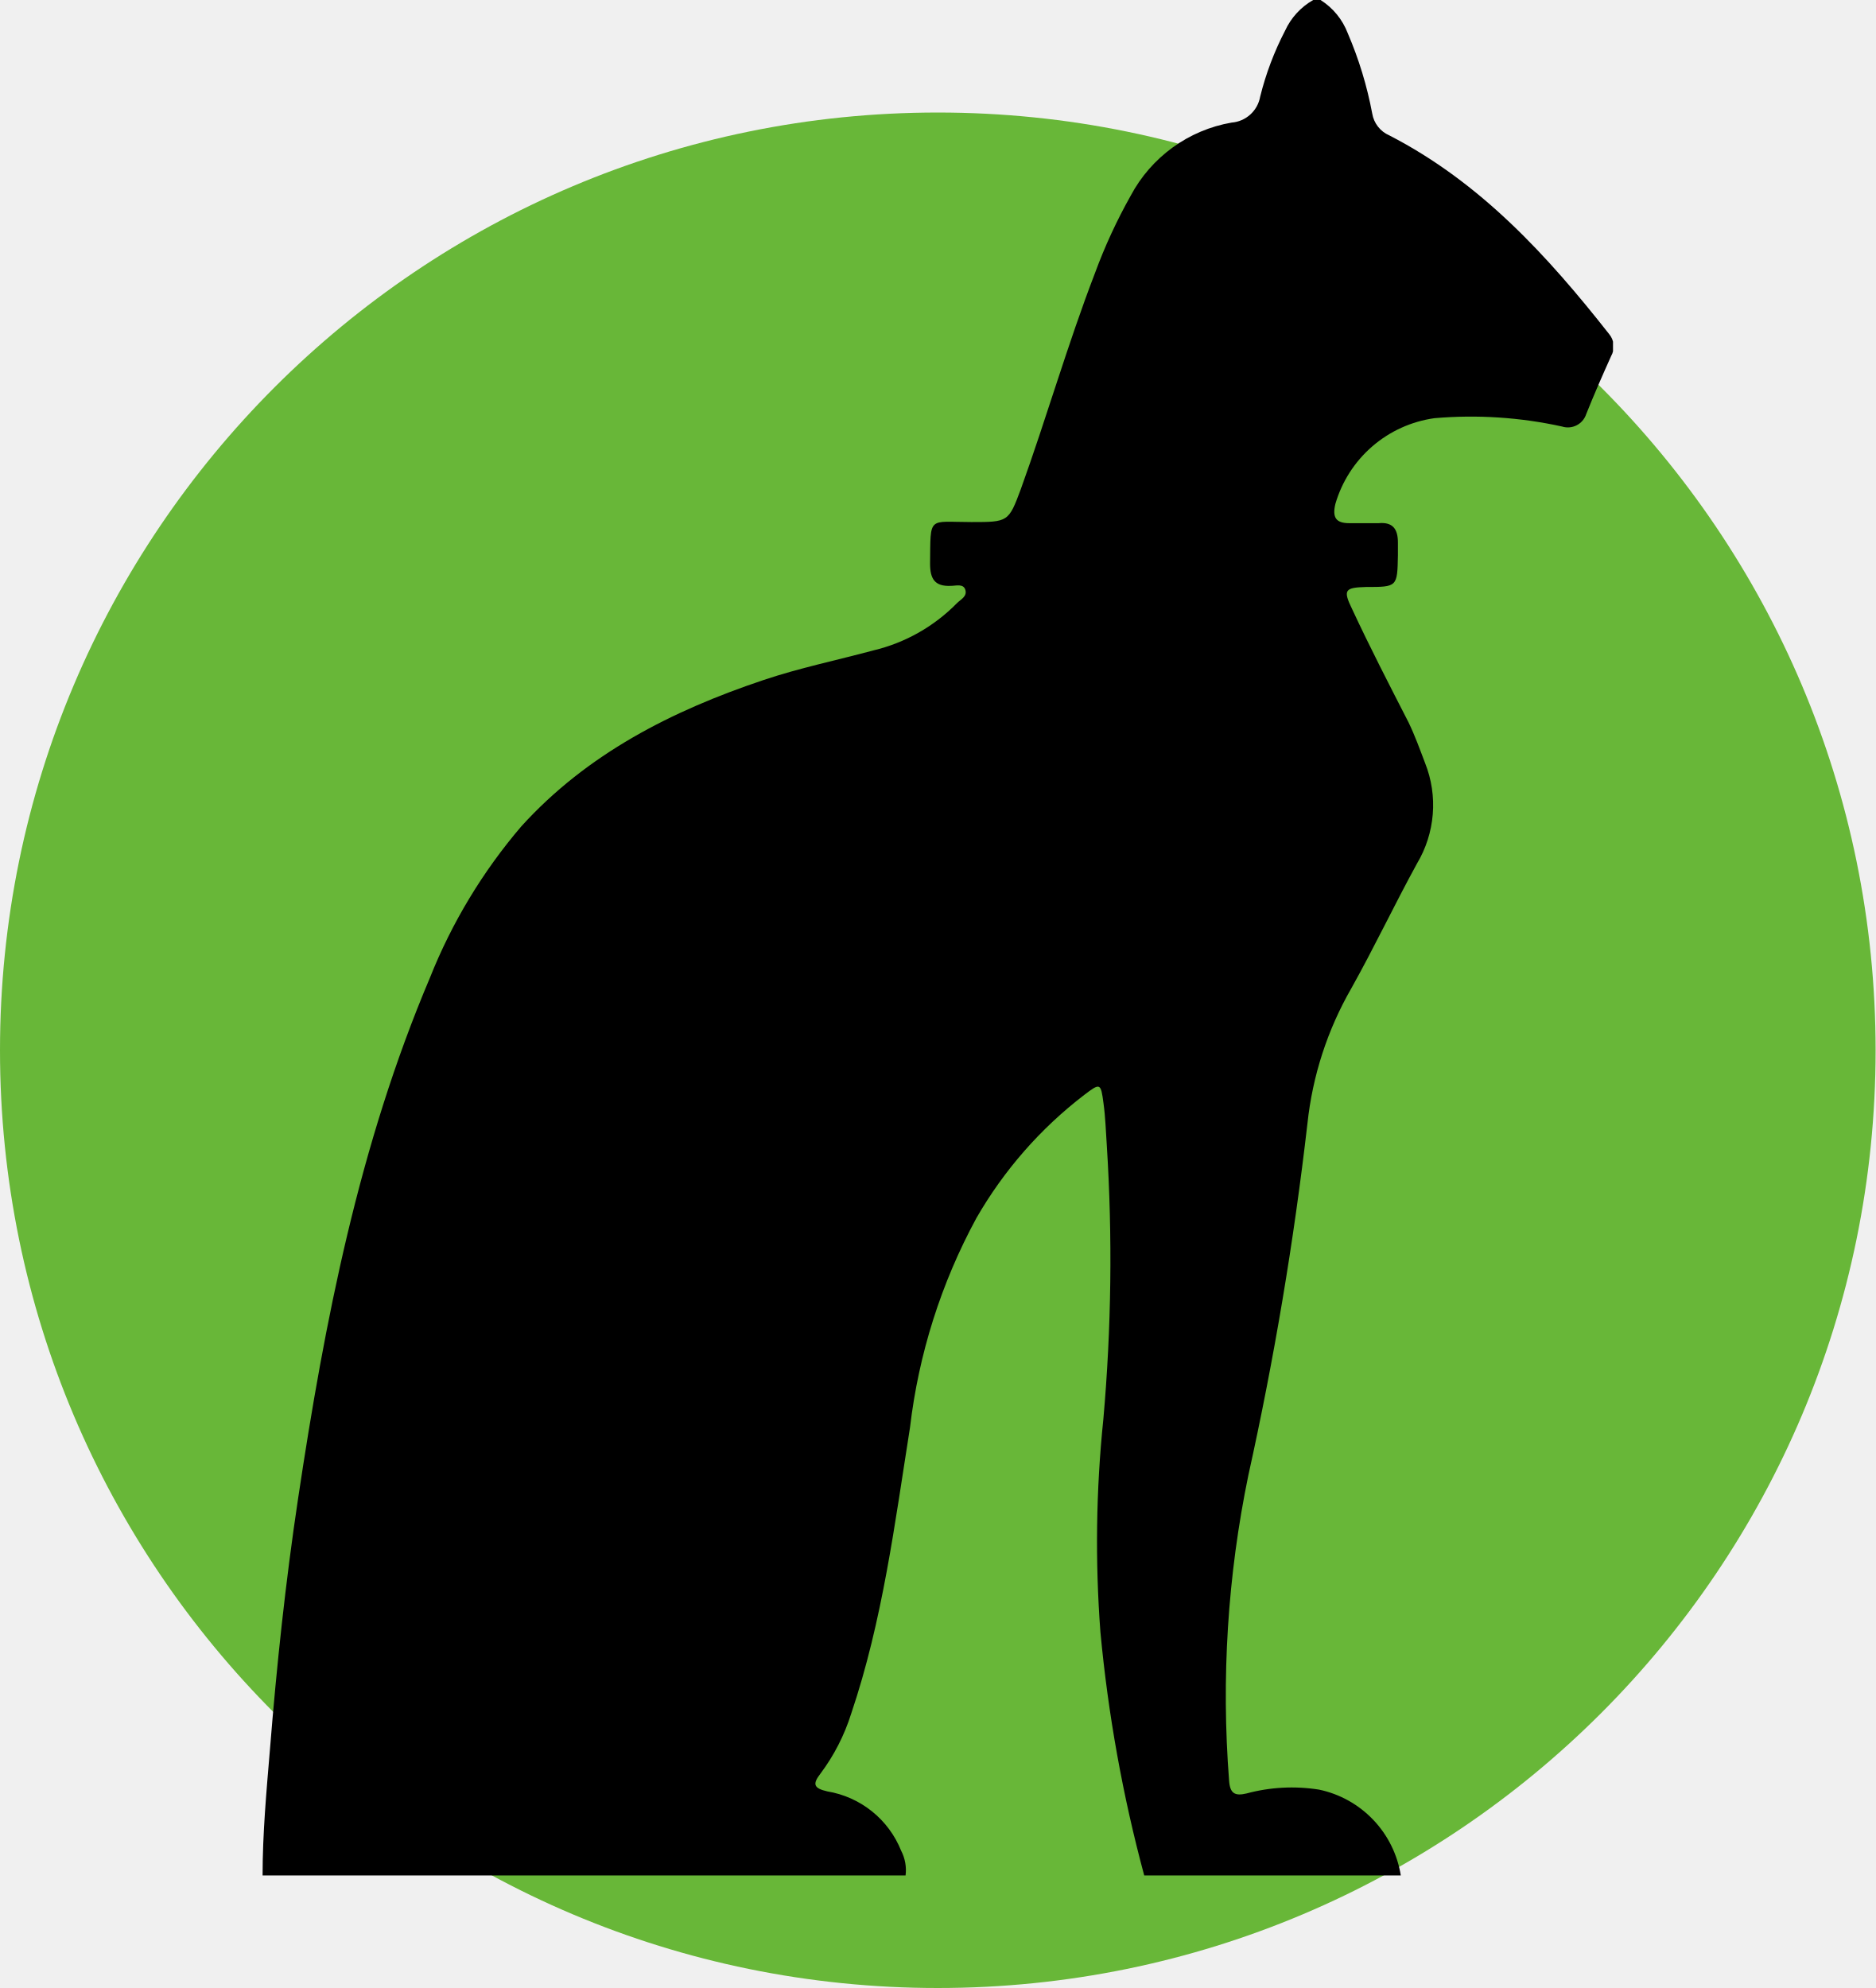
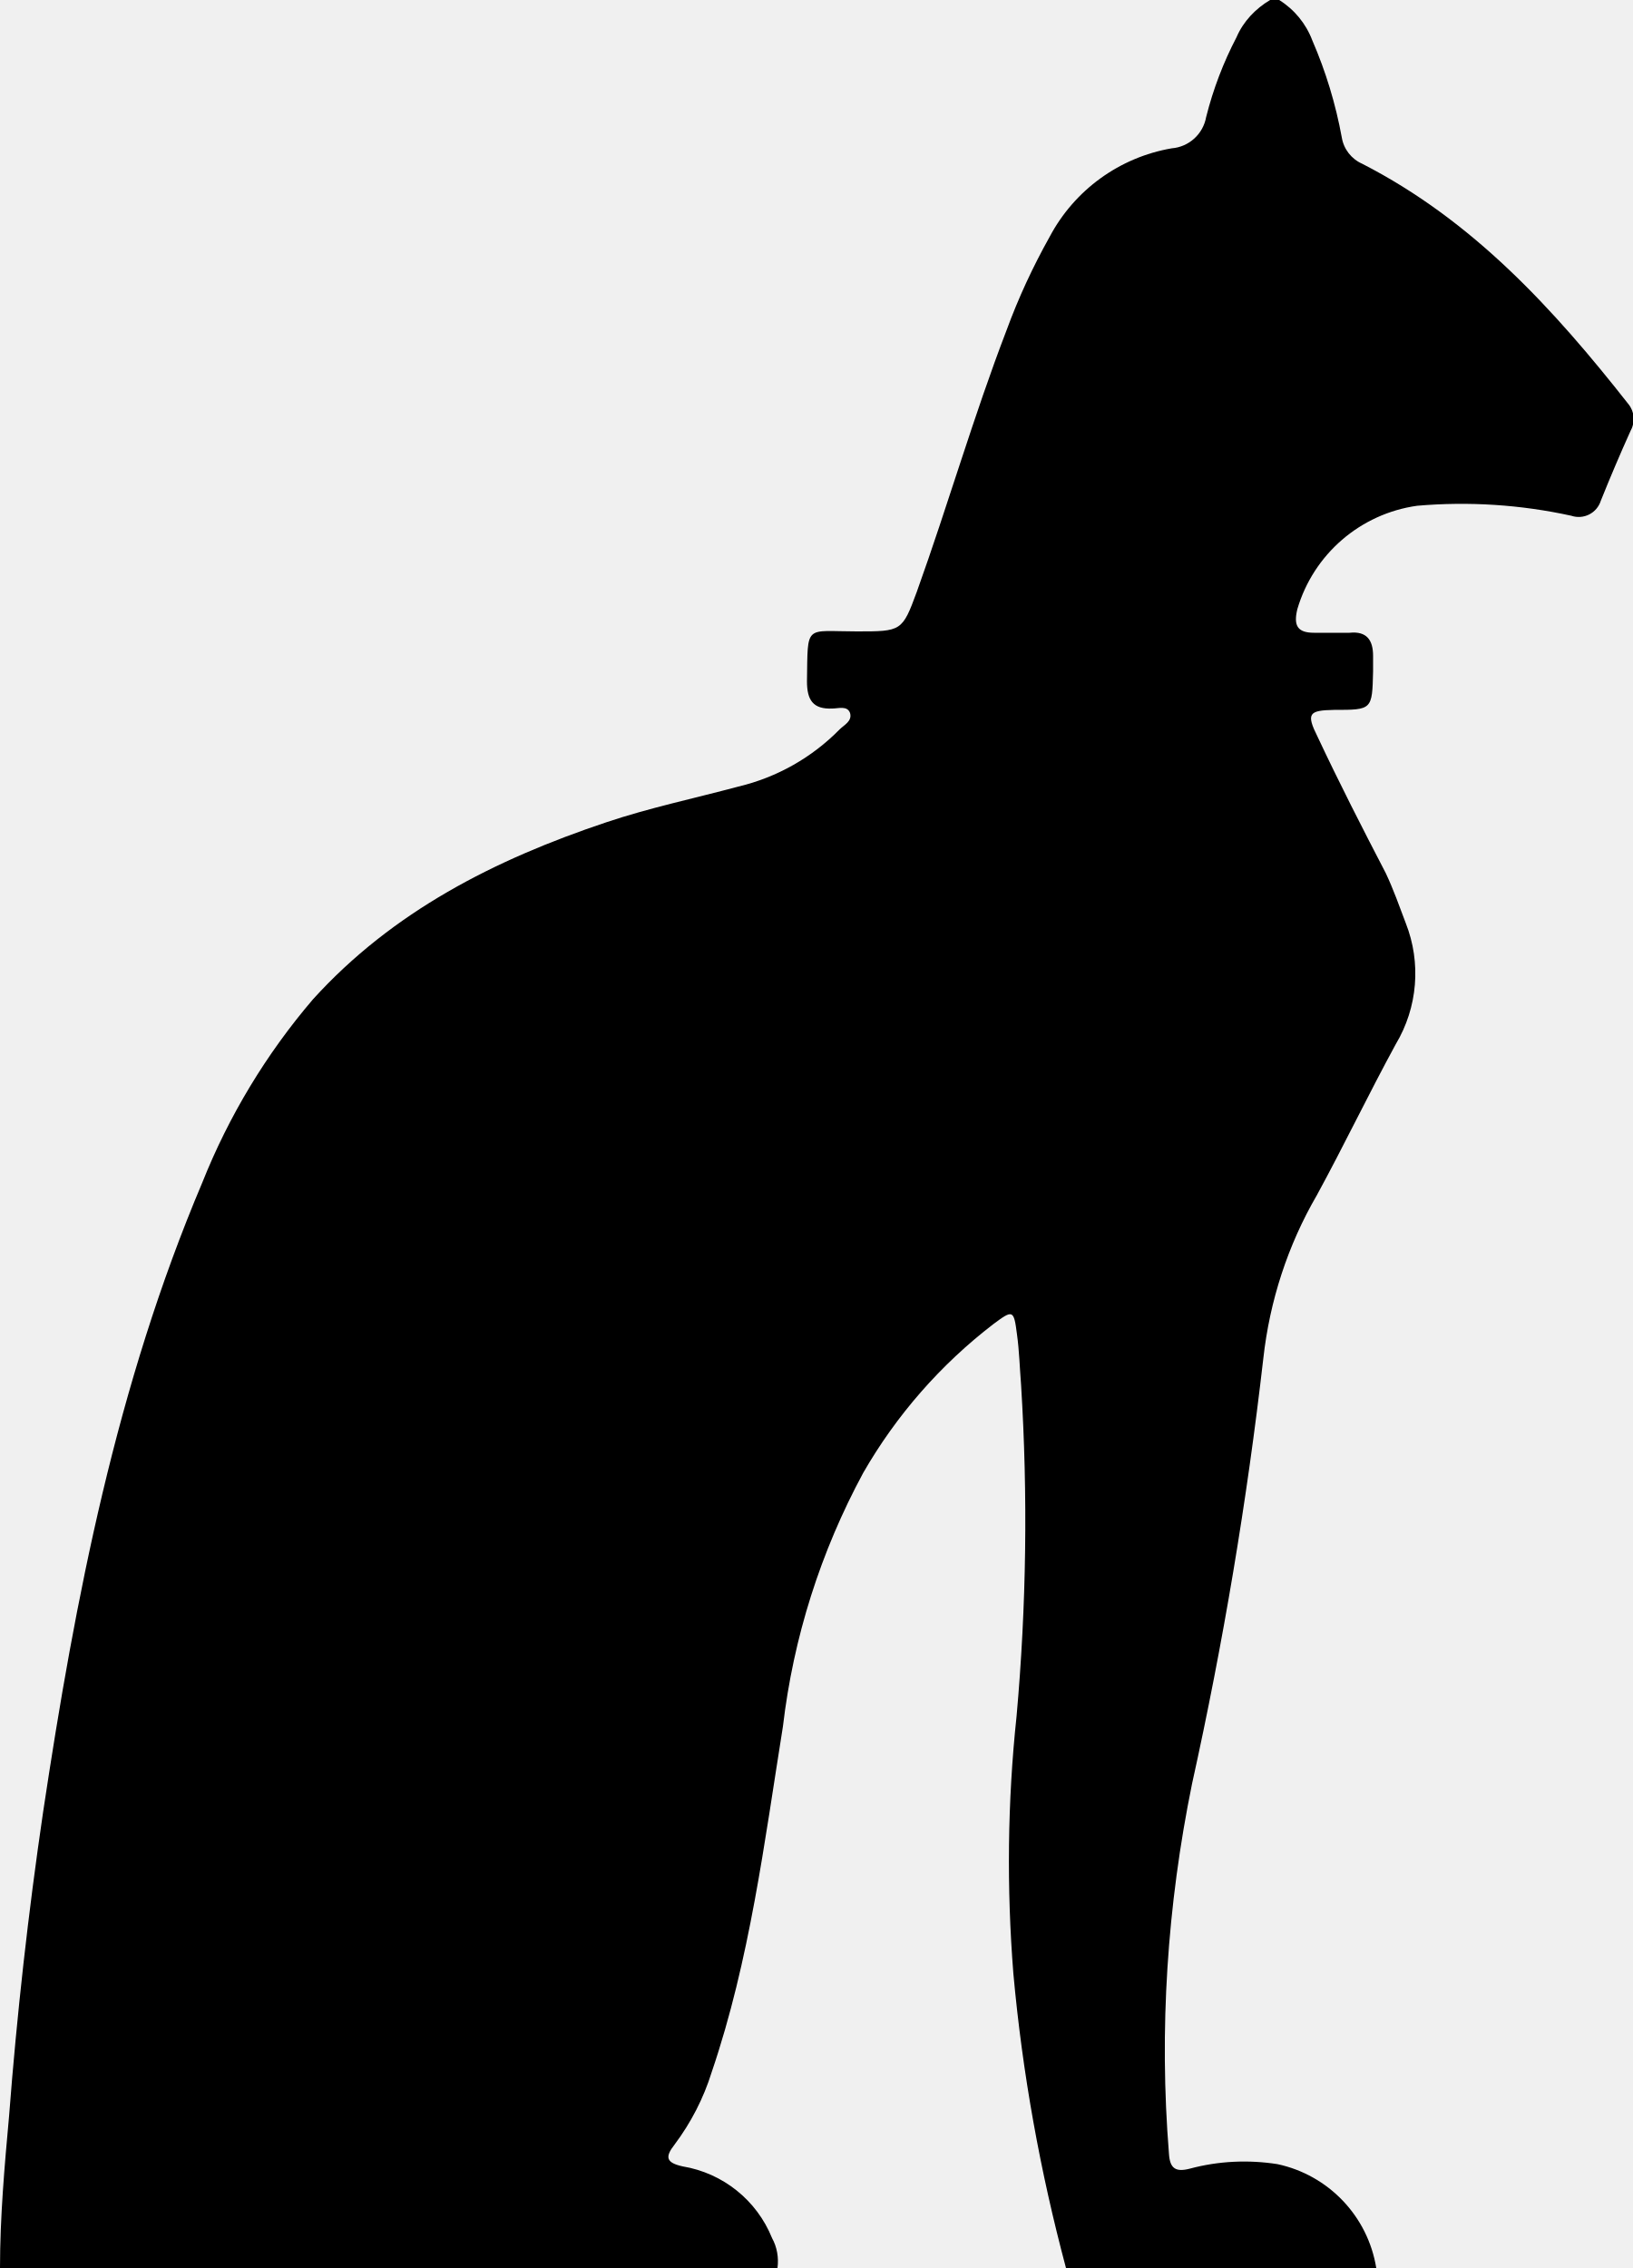
- <svg xmlns="http://www.w3.org/2000/svg" width="50" height="53" viewBox="0 0 50 53" fill="none">
-   <circle cx="25" cy="28" r="25" fill="#68B738" />
-   <g clip-path="url(#clip0_94_6)">
-     <path d="M35.203 0H35.008C34.678 0.187 34.415 0.474 34.257 0.82C33.968 1.377 33.745 1.967 33.594 2.577C33.561 2.761 33.469 2.928 33.331 3.053C33.193 3.178 33.018 3.254 32.833 3.268C32.266 3.366 31.729 3.592 31.263 3.93C30.797 4.268 30.413 4.708 30.143 5.216C29.771 5.877 29.453 6.566 29.191 7.278C28.461 9.175 27.901 11.134 27.211 13.046C26.887 13.918 26.872 13.918 25.895 13.918C24.727 13.918 24.81 13.737 24.794 15.026C24.794 15.433 24.918 15.639 25.35 15.619C25.483 15.619 25.684 15.552 25.735 15.727C25.787 15.902 25.612 15.979 25.509 16.082C24.899 16.703 24.128 17.139 23.282 17.34C22.305 17.603 21.307 17.809 20.356 18.129C17.913 18.948 15.655 20.093 13.897 22.031C12.868 23.235 12.044 24.6 11.459 26.072C9.571 30.526 8.656 35.217 7.946 39.954C7.612 42.175 7.375 44.407 7.195 46.655C7.103 47.758 7 48.876 7 50H24.141C24.17 49.773 24.128 49.543 24.023 49.34C23.858 48.929 23.59 48.567 23.245 48.29C22.9 48.013 22.489 47.83 22.053 47.758C21.693 47.675 21.652 47.567 21.873 47.283C22.234 46.801 22.51 46.261 22.691 45.686C23.529 43.206 23.853 40.619 24.259 38.057C24.489 36.1 25.089 34.205 26.029 32.474C26.761 31.2 27.738 30.084 28.903 29.191C29.33 28.866 29.346 28.866 29.418 29.418C29.469 29.784 29.479 30.16 29.505 30.531C29.66 32.966 29.628 35.41 29.413 37.84C29.218 39.724 29.193 41.622 29.335 43.51C29.54 45.703 29.93 47.874 30.503 50H37.343C37.254 49.442 36.997 48.924 36.608 48.516C36.218 48.107 35.714 47.826 35.162 47.711C34.518 47.609 33.859 47.644 33.229 47.814C32.92 47.887 32.791 47.814 32.766 47.479C32.553 44.751 32.726 42.005 33.28 39.325C33.966 36.23 34.491 33.102 34.854 29.954C34.989 28.682 35.388 27.453 36.026 26.345C36.638 25.253 37.173 24.119 37.775 23.021C38.014 22.621 38.157 22.172 38.195 21.708C38.233 21.244 38.163 20.778 37.991 20.345C37.852 19.979 37.718 19.608 37.549 19.258C37.034 18.253 36.52 17.258 36.047 16.242C35.795 15.727 35.851 15.665 36.412 15.649C37.25 15.649 37.25 15.649 37.266 14.804C37.266 14.691 37.266 14.577 37.266 14.464C37.266 14.108 37.132 13.912 36.751 13.948C36.494 13.948 36.237 13.948 35.97 13.948C35.615 13.948 35.512 13.799 35.599 13.433C35.773 12.838 36.114 12.306 36.582 11.901C37.05 11.496 37.625 11.235 38.238 11.149C39.377 11.05 40.525 11.125 41.642 11.371C41.771 11.412 41.911 11.4 42.031 11.338C42.151 11.277 42.243 11.17 42.285 11.041C42.491 10.526 42.717 10.01 42.949 9.495C43.001 9.403 43.024 9.298 43.015 9.193C43.006 9.088 42.965 8.988 42.897 8.907C41.251 6.814 39.467 4.861 37.034 3.608C36.917 3.558 36.814 3.478 36.735 3.377C36.656 3.276 36.603 3.157 36.582 3.031C36.444 2.294 36.225 1.575 35.929 0.887C35.789 0.52 35.535 0.209 35.203 0V0Z" fill="black" />
+ <svg xmlns="http://www.w3.org/2000/svg" viewBox="0 0 36 50" fill="none">
+   <g clip-path="url(#a)">
+     <path d="M28.2 0h-.2c-.32.19-.59.47-.74.82a8.03 8.03 0 0 0-.67 1.76.84.84 0 0 1-.76.69 3.77 3.77 0 0 0-2.69 1.95c-.37.66-.69 1.35-.95 2.06-.73 1.9-1.29 3.85-1.98 5.77-.32.87-.34.87-1.32.87-1.16 0-1.08-.18-1.1 1.1 0 .41.13.62.56.6.13 0 .33-.07.39.1.05.18-.13.26-.23.36a4.63 4.63 0 0 1-2.23 1.26c-.97.26-1.97.47-2.92.79-2.45.82-4.7 1.96-6.46 3.9a14.44 14.44 0 0 0-2.44 4.04c-1.89 4.46-2.8 9.15-3.51 13.88a97.06 97.06 0 0 0-.75 6.7c-.1 1.1-.2 2.23-.2 3.35h17.14c.03-.23-.01-.46-.12-.66a2.58 2.58 0 0 0-1.97-1.58c-.36-.08-.4-.2-.18-.48.36-.48.64-1.02.82-1.6.84-2.47 1.16-5.06 1.57-7.62.23-1.96.83-3.85 1.77-5.59a11.13 11.13 0 0 1 2.87-3.28c.43-.32.45-.32.52.23.05.36.06.74.09 1.11a48.2 48.2 0 0 1-.1 7.31c-.2 1.88-.22 3.78-.07 5.67.2 2.2.59 4.36 1.16 6.49h6.84a2.8 2.8 0 0 0-2.18-2.29c-.64-.1-1.3-.07-1.93.1-.31.08-.44 0-.46-.33-.22-2.73-.04-5.47.51-8.16a91.8 91.8 0 0 0 1.57-9.37c.14-1.27.54-2.5 1.18-3.6.6-1.1 1.14-2.23 1.74-3.33a3.03 3.03 0 0 0 .22-2.67c-.14-.37-.27-.74-.44-1.1-.52-1-1.03-2-1.5-3-.26-.52-.2-.59.36-.6.84 0 .84 0 .86-.85v-.34c0-.35-.14-.55-.52-.51h-.78c-.36 0-.46-.15-.37-.52a3.22 3.22 0 0 1 2.64-2.28 11.3 11.3 0 0 1 3.4.22.51.51 0 0 0 .65-.33 40 40 0 0 1 .66-1.55.52.52 0 0 0-.05-.58c-1.65-2.1-3.43-4.05-5.87-5.3a.77.77 0 0 1-.45-.58 9.8 9.8 0 0 0-.65-2.14 1.8 1.8 0 0 0-.73-.89Z" fill="#000" />
  </g>
  <defs>
-     <clipPath id="clip0_94_6">
-       <rect width="36" height="50" fill="white" transform="translate(7)" />
+     <clipPath id="a">
+       <path fill="#fff" d="M0 0h36v50h-36z" />
    </clipPath>
  </defs>
</svg>
